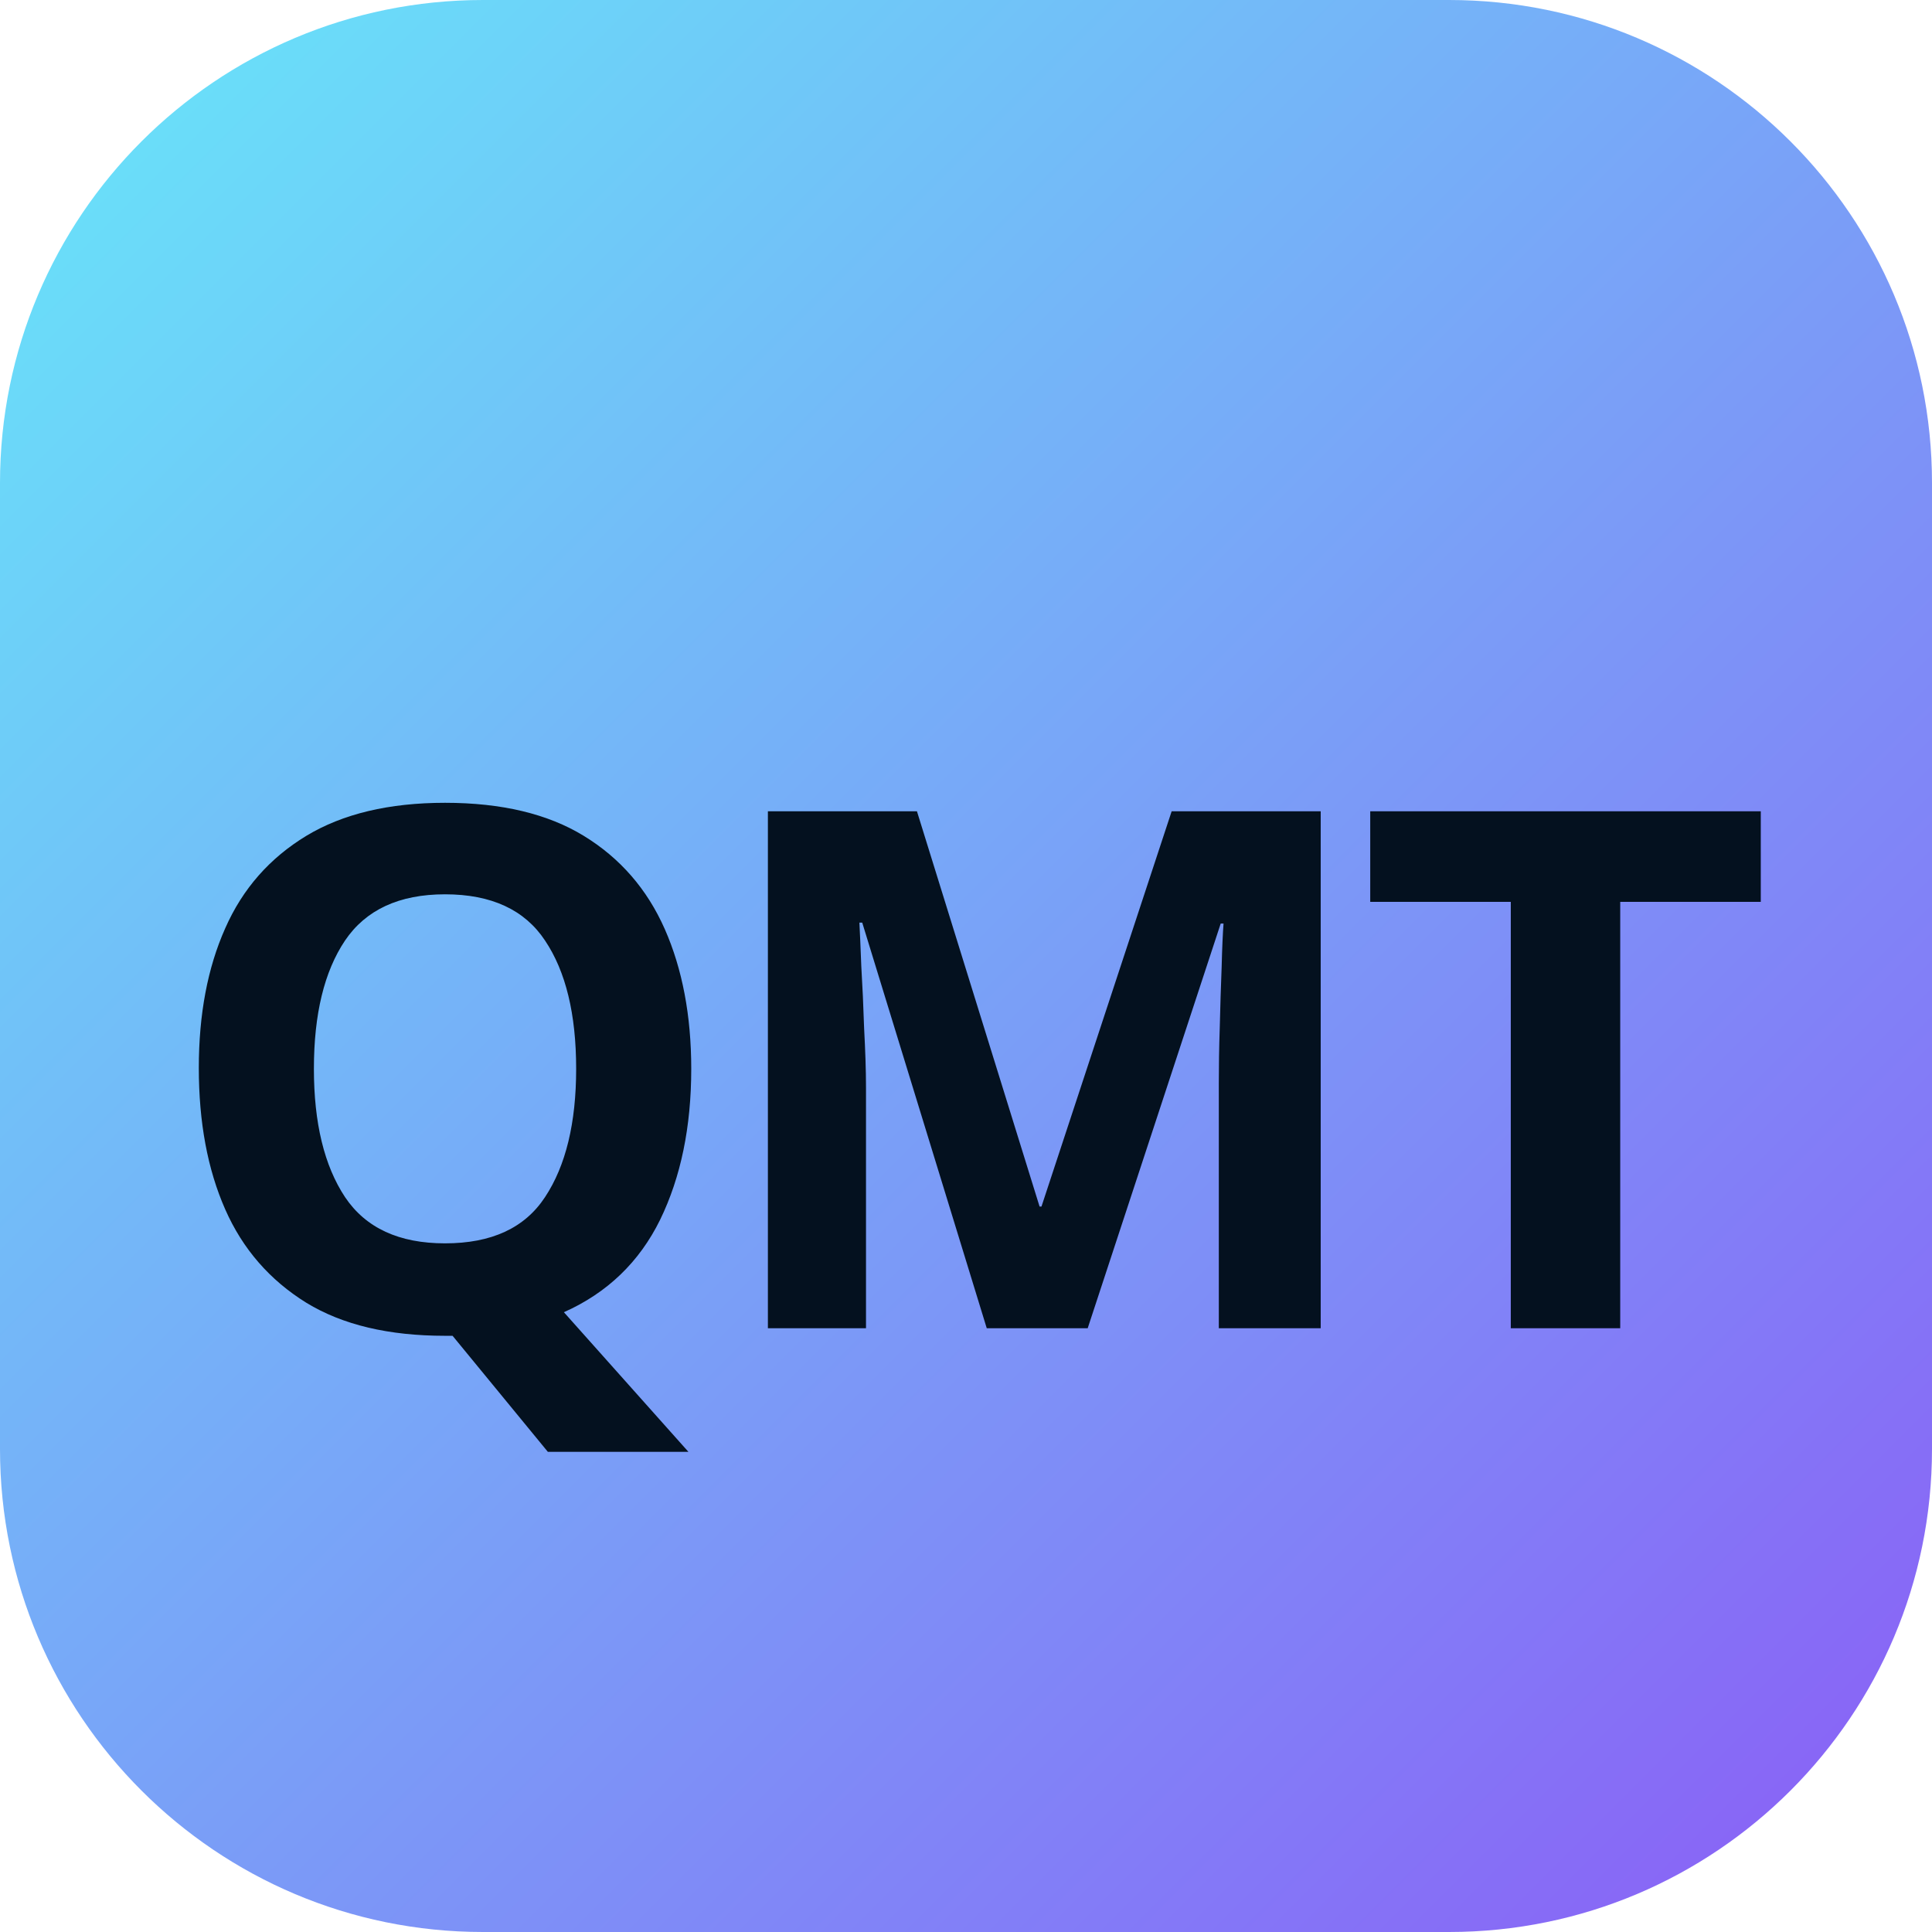
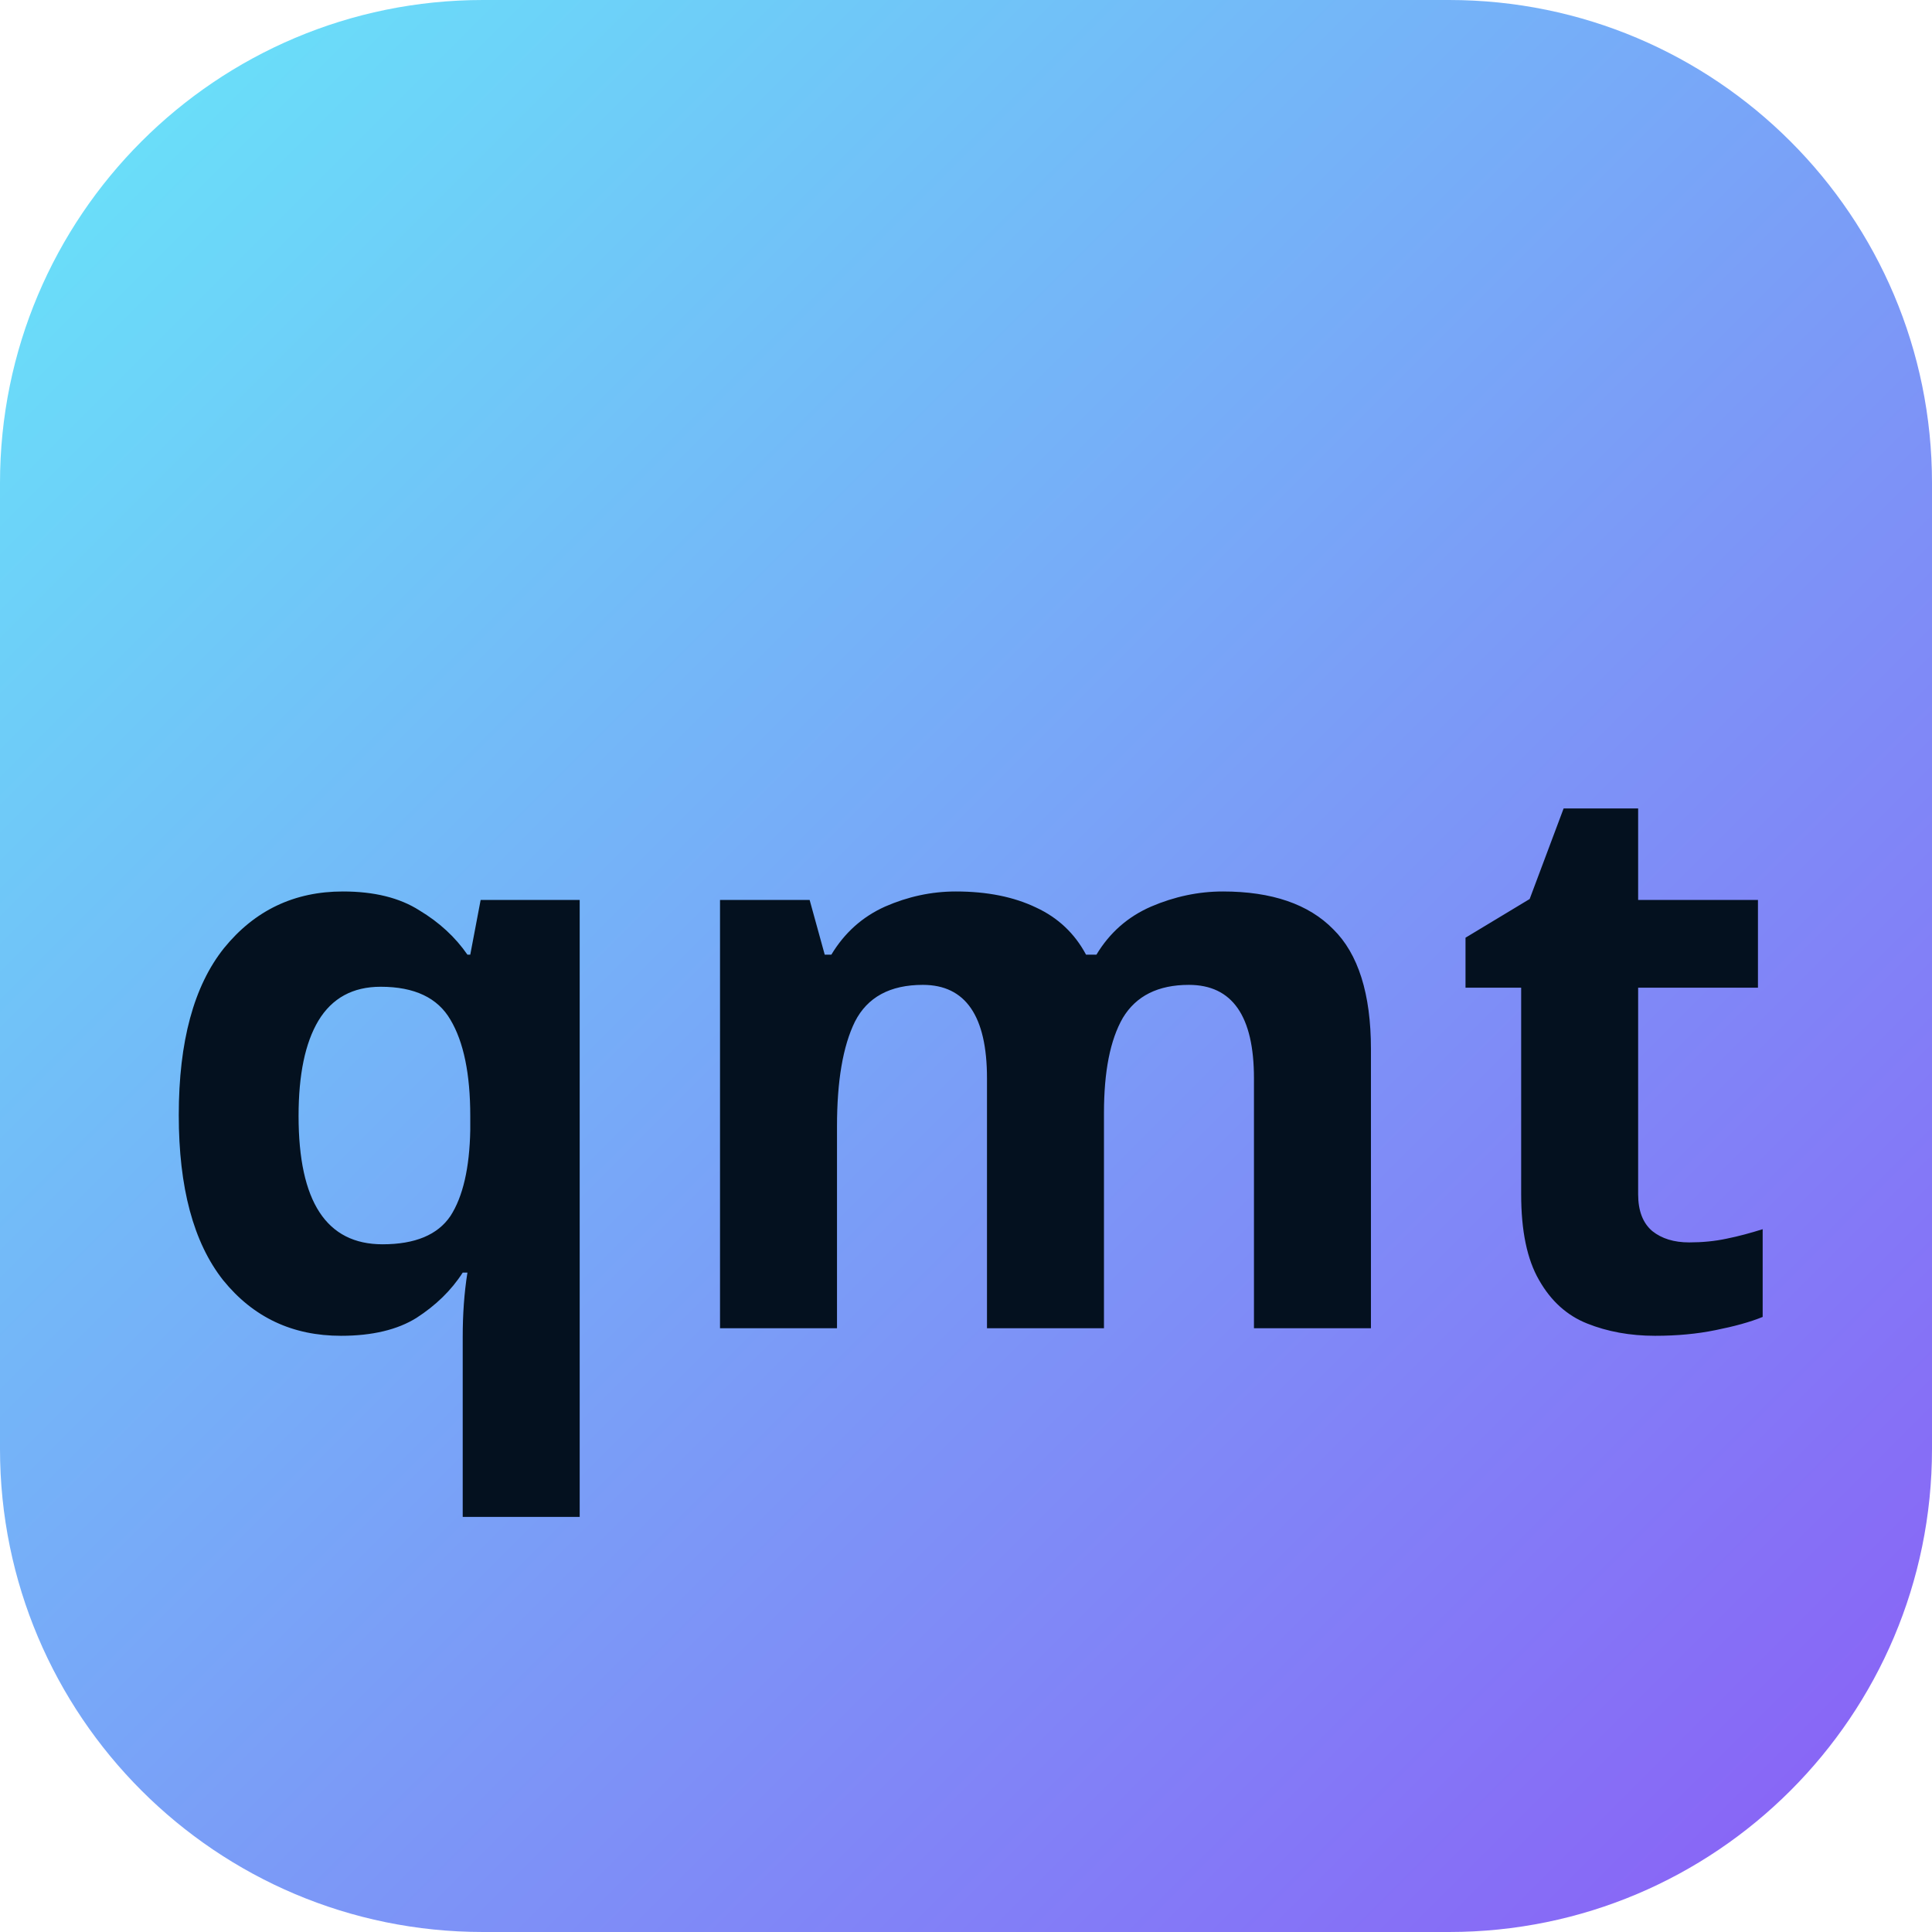
<svg xmlns="http://www.w3.org/2000/svg" viewBox="0 0 32 32">
  <defs>
    <linearGradient id="g" x1="0" y1="0" x2="1" y2="1">
      <stop offset="0%" stop-color="#67e8f9" />
      <stop offset="100%" stop-color="#8b5cf6" />
    </linearGradient>
-     <clipPath id="r">
-       <rect width="32" height="32" rx="8" />
-     </clipPath>
  </defs>
  <rect width="32" height="32" rx="8" fill="url(#g)" />
-   <text x="16" y="22" font-family="ui-sans-serif,system-ui,sans-serif" font-weight="800" font-size="12" fill="#04111f" text-anchor="middle" letter-spacing="-0.5">QMT</text>
+   <text x="16" y="22" font-family="ui-rounded,'SF Pro Rounded',Nunito,system-ui,sans-serif" font-weight="700" font-size="13" fill="#04111f" text-anchor="middle" letter-spacing="0.3">qmt</text>
</svg>
